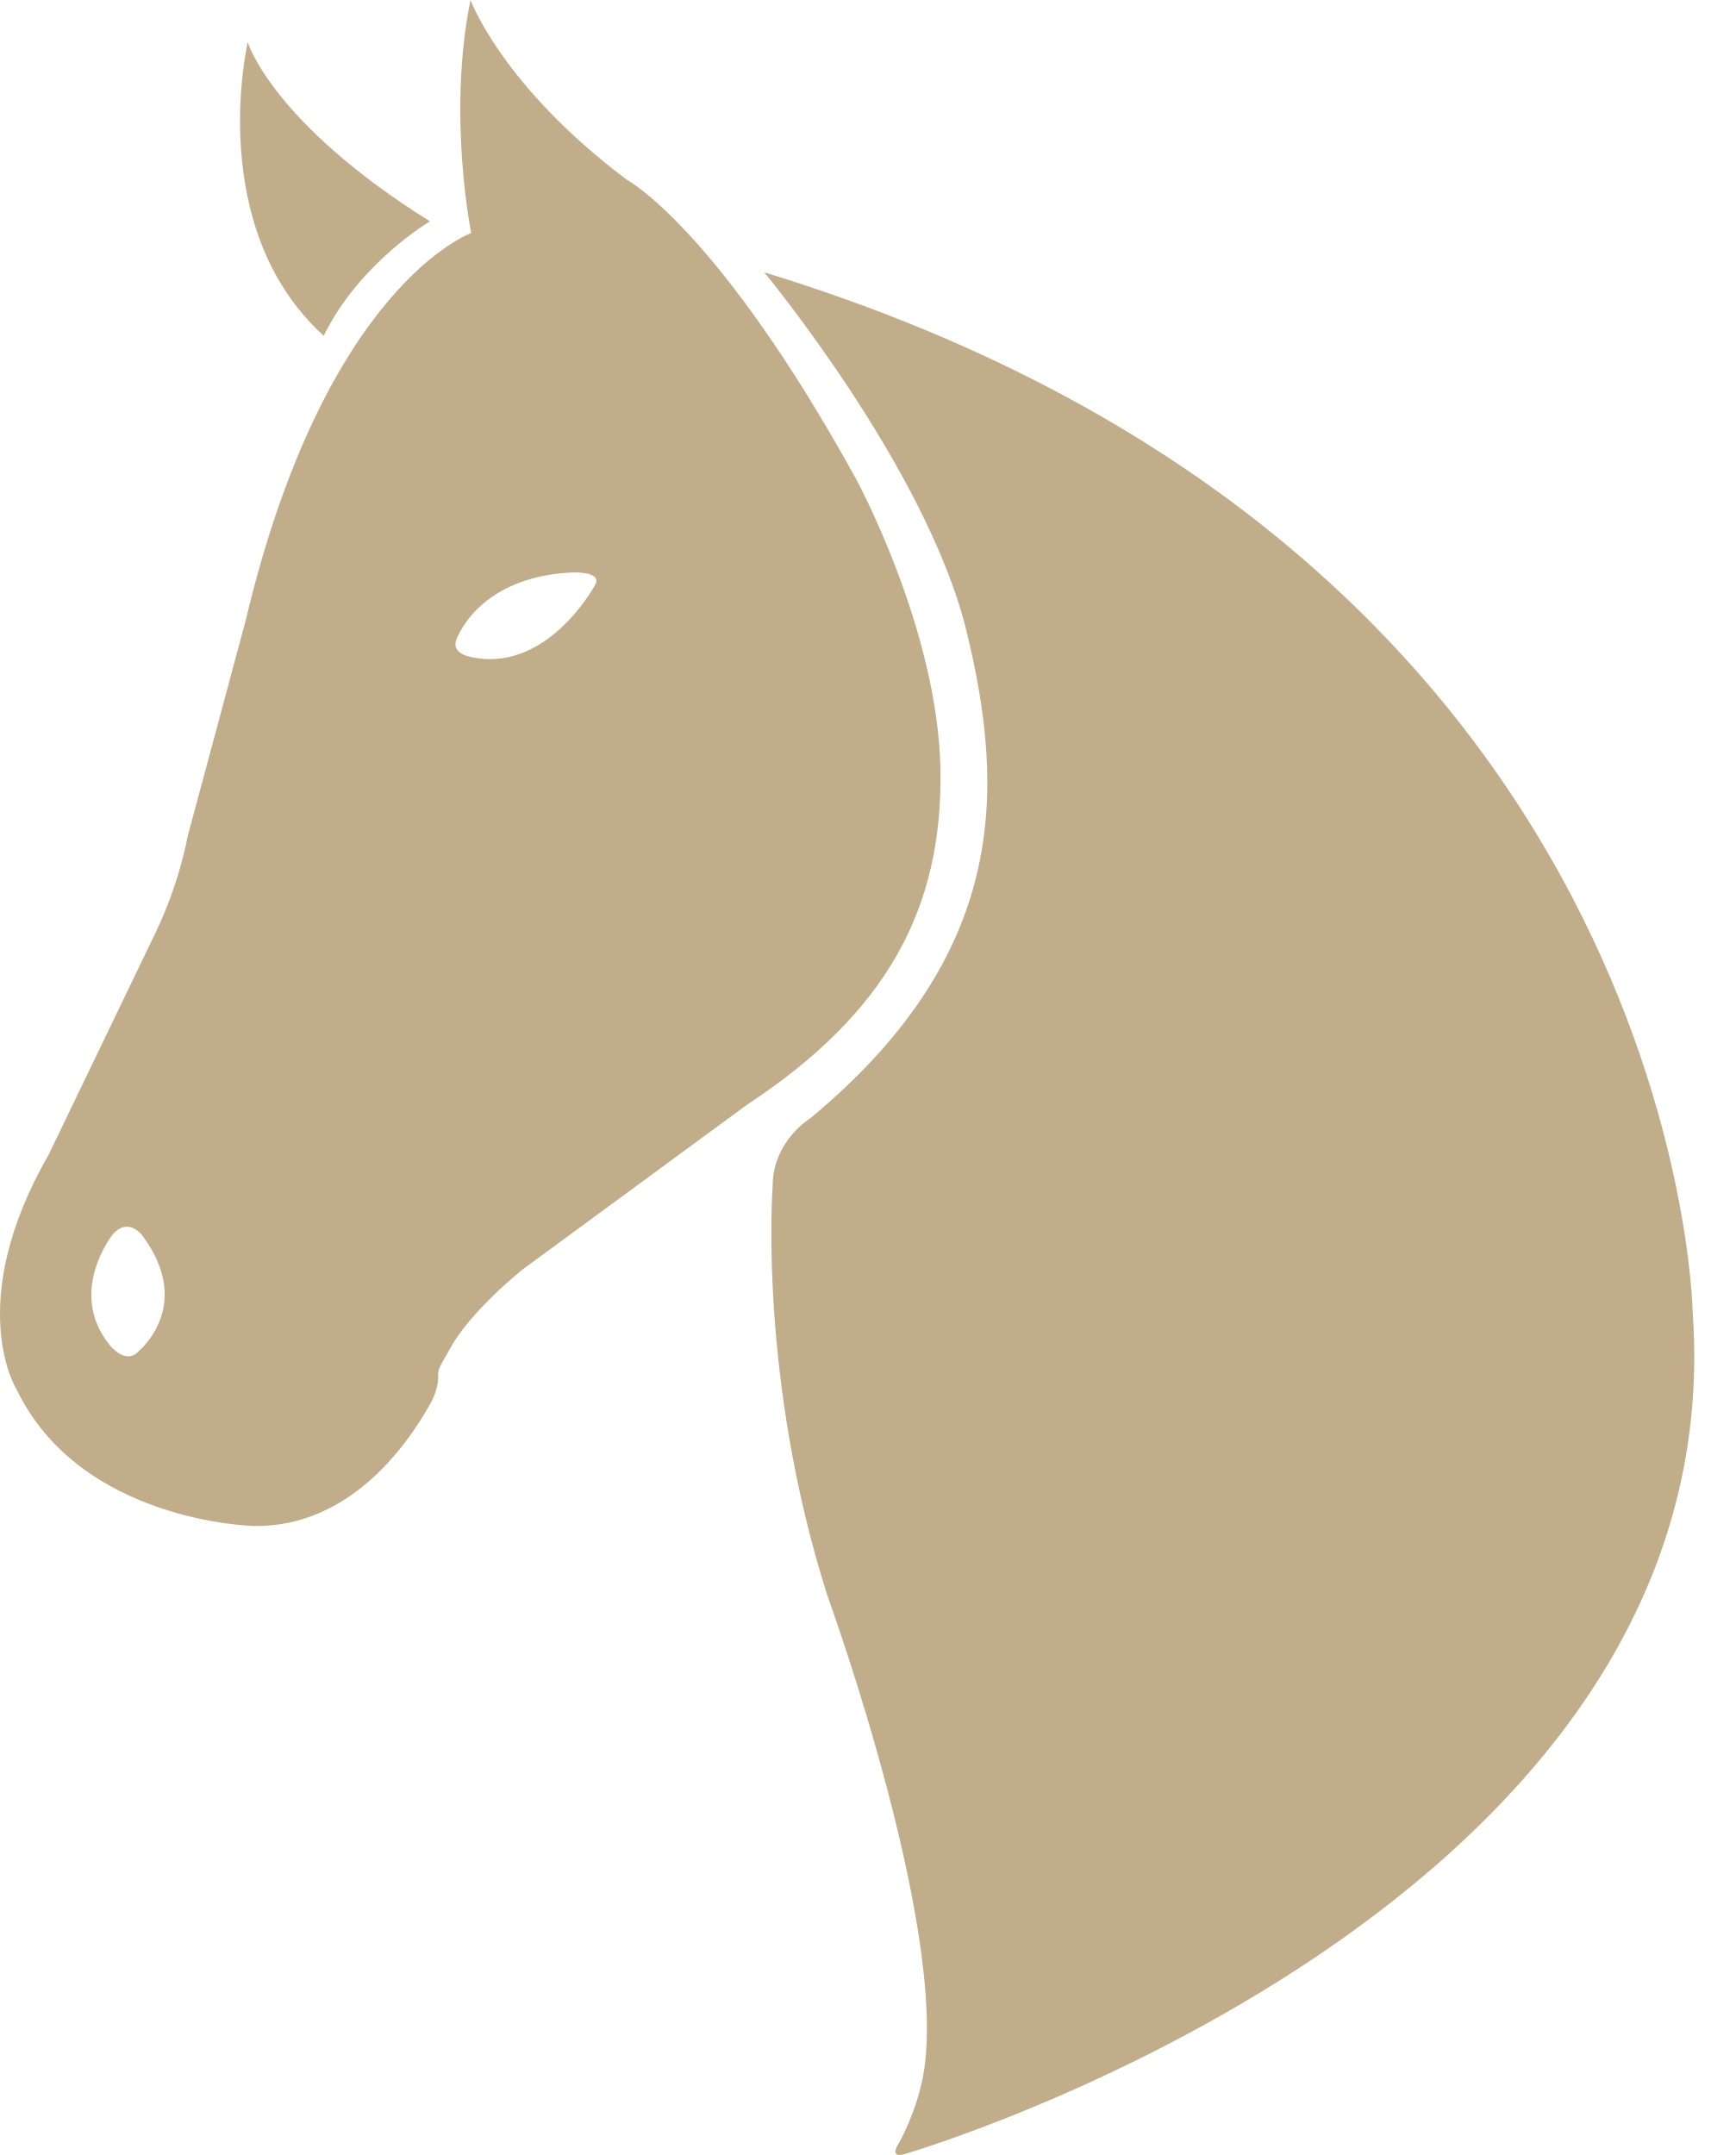
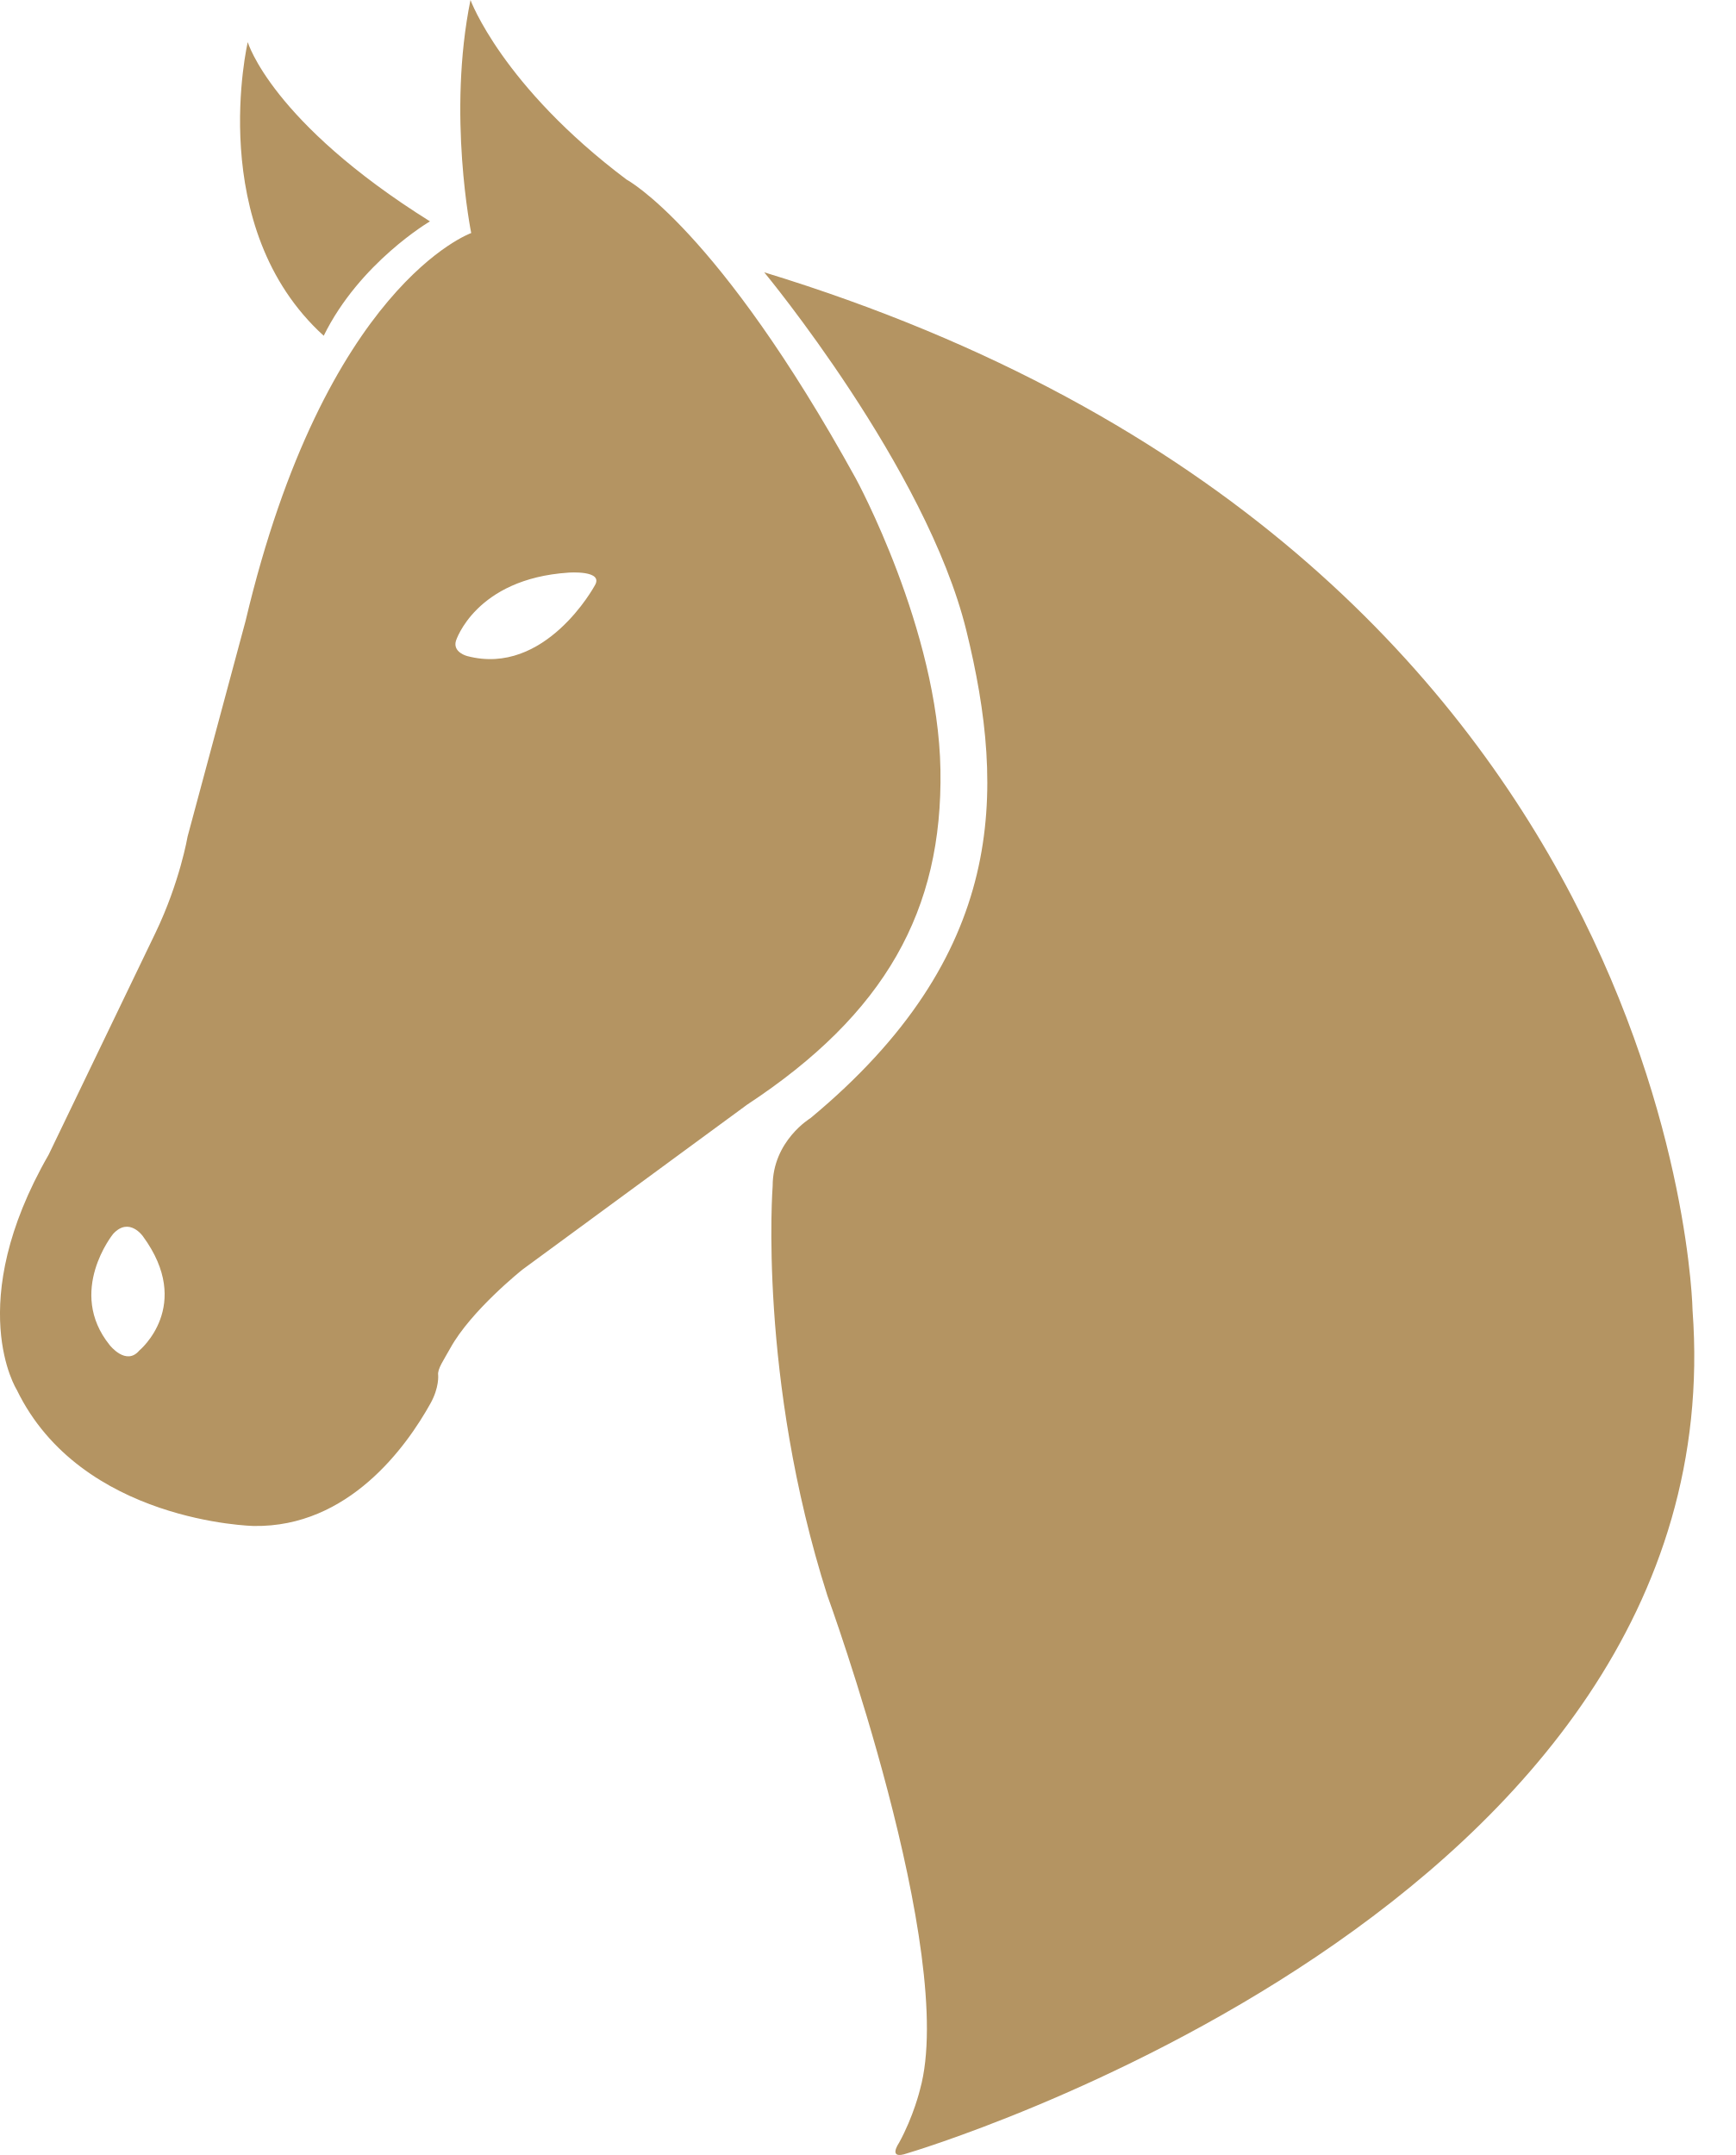
<svg xmlns="http://www.w3.org/2000/svg" width="29px" height="36px" viewBox="0 0 29 36" version="1.1">
  <defs />
  <g id="❏-B2-Contingency-Control" stroke="none" stroke-width="1" fill="none" fill-rule="evenodd">
-     <g id="Contingency-Control_Final" transform="translate(-1193, -346)" fill="#C2AD8B">
+     <g id="Contingency-Control_Final" transform="translate(-1193, -346)" fill="#B49462">
      <path d="M1221.276,367.893 C1221.276,367.893 1221.065,355.224 1205.767,350.549 C1205.767,350.549 1208.475,353.815 1209.143,356.531 C1209.811,359.247 1209.811,361.963 1206.541,364.678 C1206.541,364.678 1205.908,365.057 1205.908,365.813 C1205.908,365.813 1205.661,369.01 1206.822,372.654 C1206.822,372.654 1209.002,378.636 1208.37,380.905 C1208.37,380.905 1208.264,381.352 1208.018,381.799 C1208.018,381.799 1207.816,382.091 1208.158,381.971 C1208.158,381.971 1222.015,377.898 1221.276,367.893 M1202.497,355.566 C1200.942,355.669 1200.617,356.705 1200.617,356.705 C1200.559,356.899 1200.806,356.96 1200.806,356.96 C1202.111,357.304 1202.934,355.785 1202.934,355.785 C1203.1,355.52 1202.497,355.566 1202.497,355.566 M1195.388,366.653 C1195.388,366.653 1195.158,366.321 1194.89,366.613 C1194.89,366.613 1194.11,367.575 1194.833,368.471 C1194.833,368.471 1195.107,368.823 1195.327,368.561 C1195.327,368.561 1196.238,367.812 1195.388,366.653 M1195.295,368.621 C1195.272,368.657 1195.279,368.645 1195.295,368.621 M1205.481,364.454 L1201.728,367.209 C1201.728,367.209 1200.868,367.893 1200.522,368.523 C1200.414,368.719 1200.305,368.869 1200.32,368.972 C1200.32,368.972 1200.34,369.178 1200.192,369.444 C1199.789,370.168 1198.824,371.517 1197.24,371.492 C1197.24,371.492 1194.355,371.435 1193.28,369.217 C1193.28,369.217 1192.377,367.788 1193.813,365.289 L1195.598,361.582 C1196.006,360.733 1196.134,359.974 1196.134,359.974 L1197.102,356.375 C1198.433,350.757 1200.872,349.893 1200.872,349.893 C1200.872,349.893 1200.47,347.915 1200.86,346 C1200.86,346 1201.385,347.435 1203.469,349.001 C1203.469,349.001 1204.986,349.802 1207.298,353.995 C1207.298,353.995 1208.672,356.513 1208.711,358.859 C1208.751,361.205 1207.79,362.935 1205.481,364.454 M1197.139,346.704 C1197.139,346.704 1197.531,348.038 1200.183,349.698 C1200.183,349.698 1199.008,350.387 1198.408,351.609 C1196.413,349.797 1197.139,346.704 1197.139,346.704" id="Fill-1" />
    </g>
  </g>
</svg>
